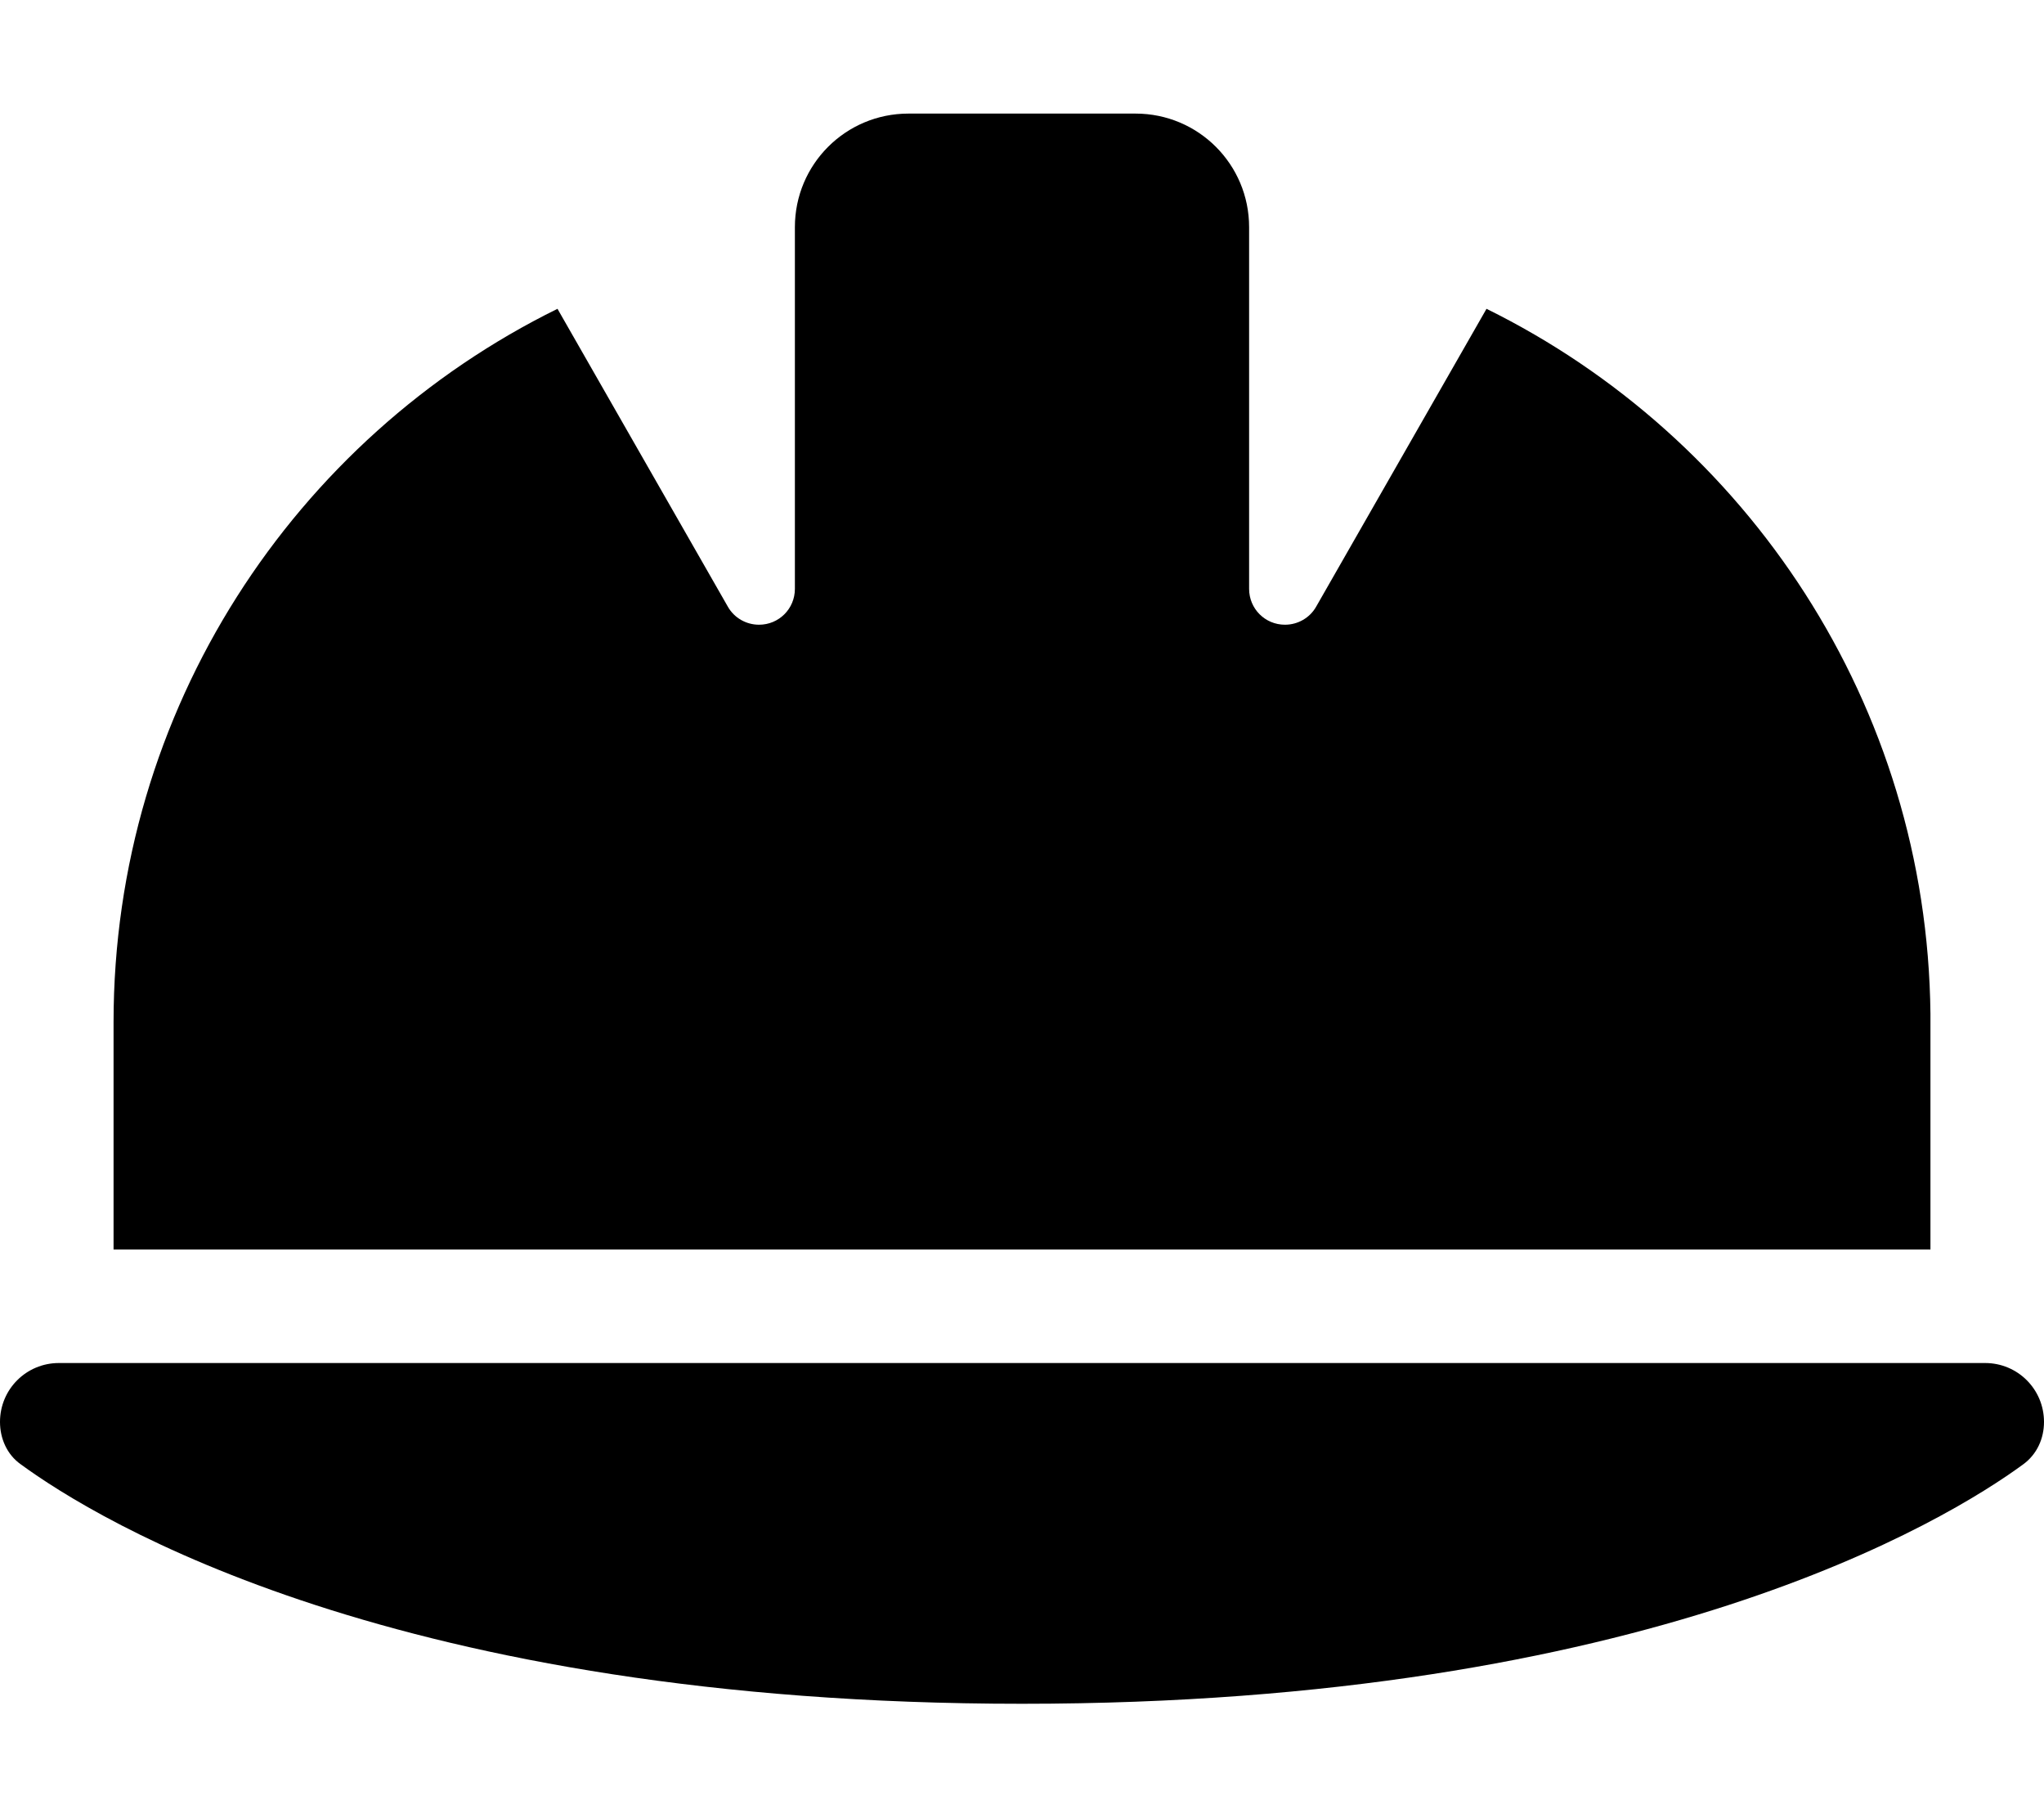
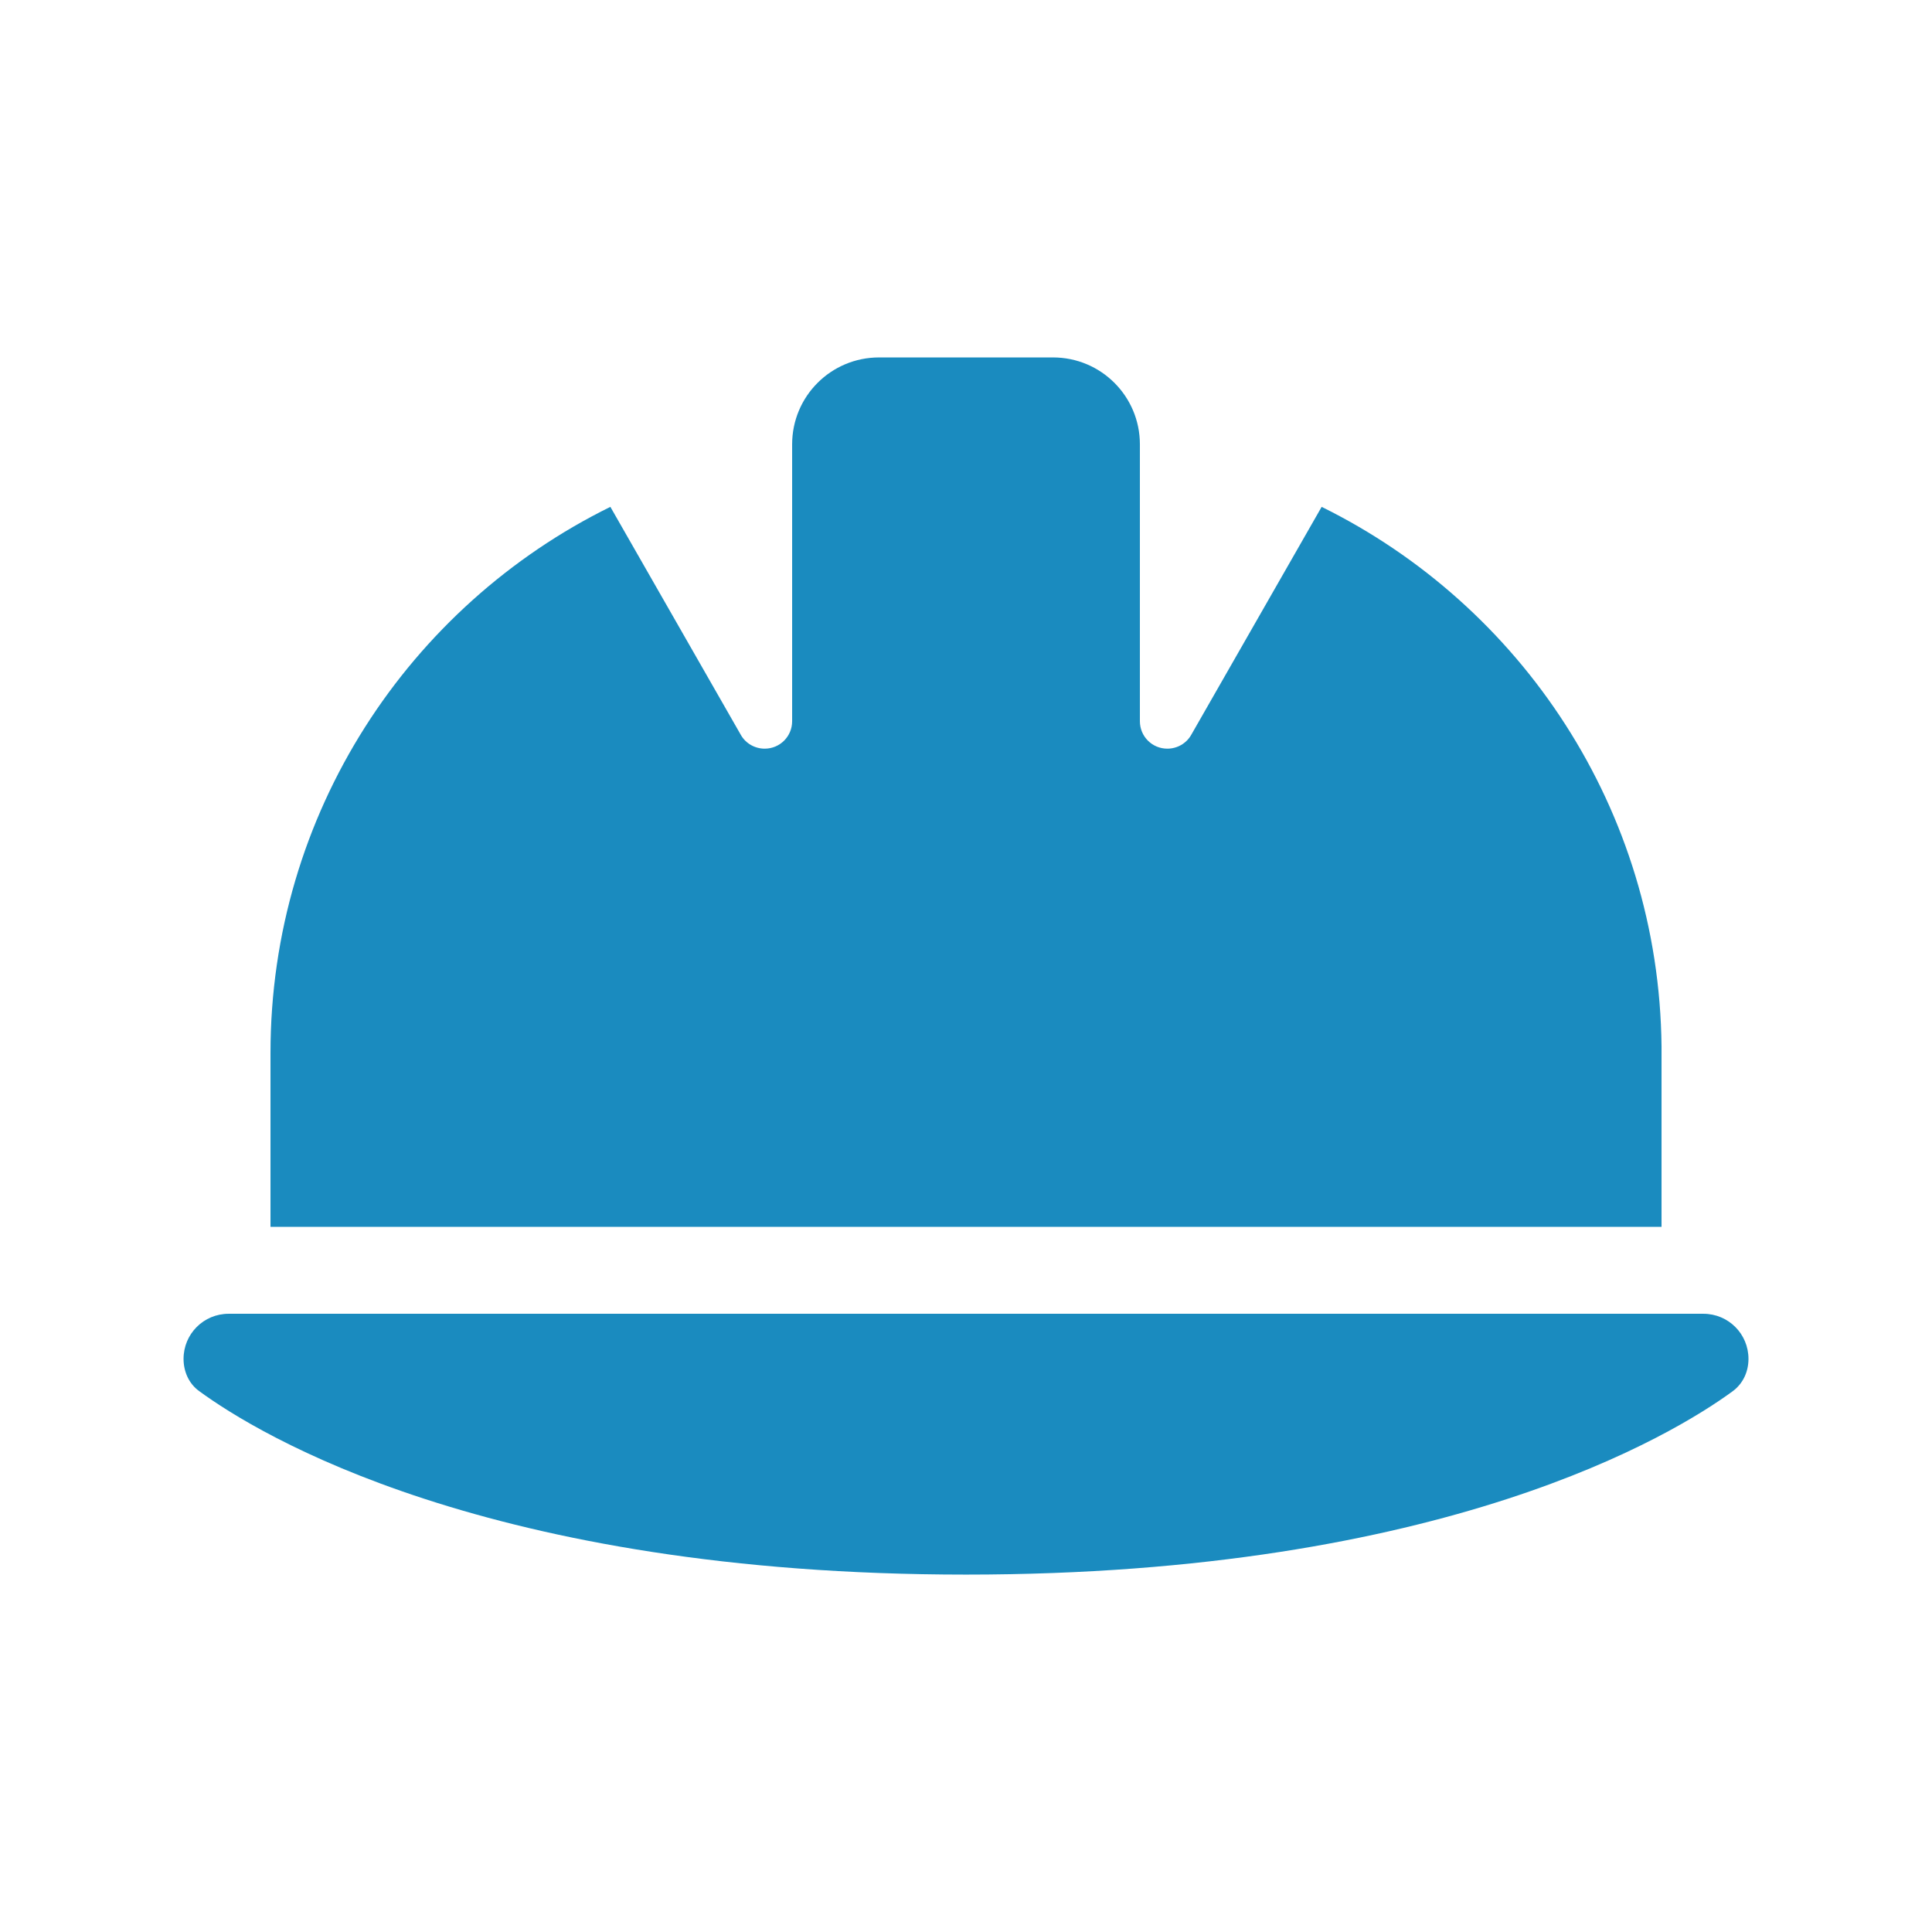
- <svg xmlns="http://www.w3.org/2000/svg" viewBox="0 0 576 512">
+ <svg xmlns="http://www.w3.org/2000/svg" fill="#1a8bbf" data-vbm-paleta="categorias" viewBox="-67.56 -99.56 711.11 711.11">
  <path d="M256 32c-17.7 0-32 14.3-32 32l0 2.3 0 99.6c0 5.6-4.5 10.1-10.1 10.1c-3.6 0-7-1.9-8.8-5.1L157.1 87C83 123.5 32 199.8 32 288l0 64 512 0 0-66.4c-.9-87.2-51.7-162.4-125.1-198.6l-48 83.9c-1.8 3.2-5.2 5.1-8.8 5.1c-5.6 0-10.1-4.5-10.1-10.1l0-99.6 0-2.3c0-17.7-14.3-32-32-32l-64 0zM16.6 384C7.4 384 0 391.4 0 400.6c0 4.7 2 9.2 5.8 11.9C27.5 428.4 111.8 480 288 480s260.5-51.6 282.2-67.5c3.8-2.8 5.8-7.2 5.8-11.9c0-9.2-7.4-16.6-16.6-16.6L16.6 384z" />
</svg>
